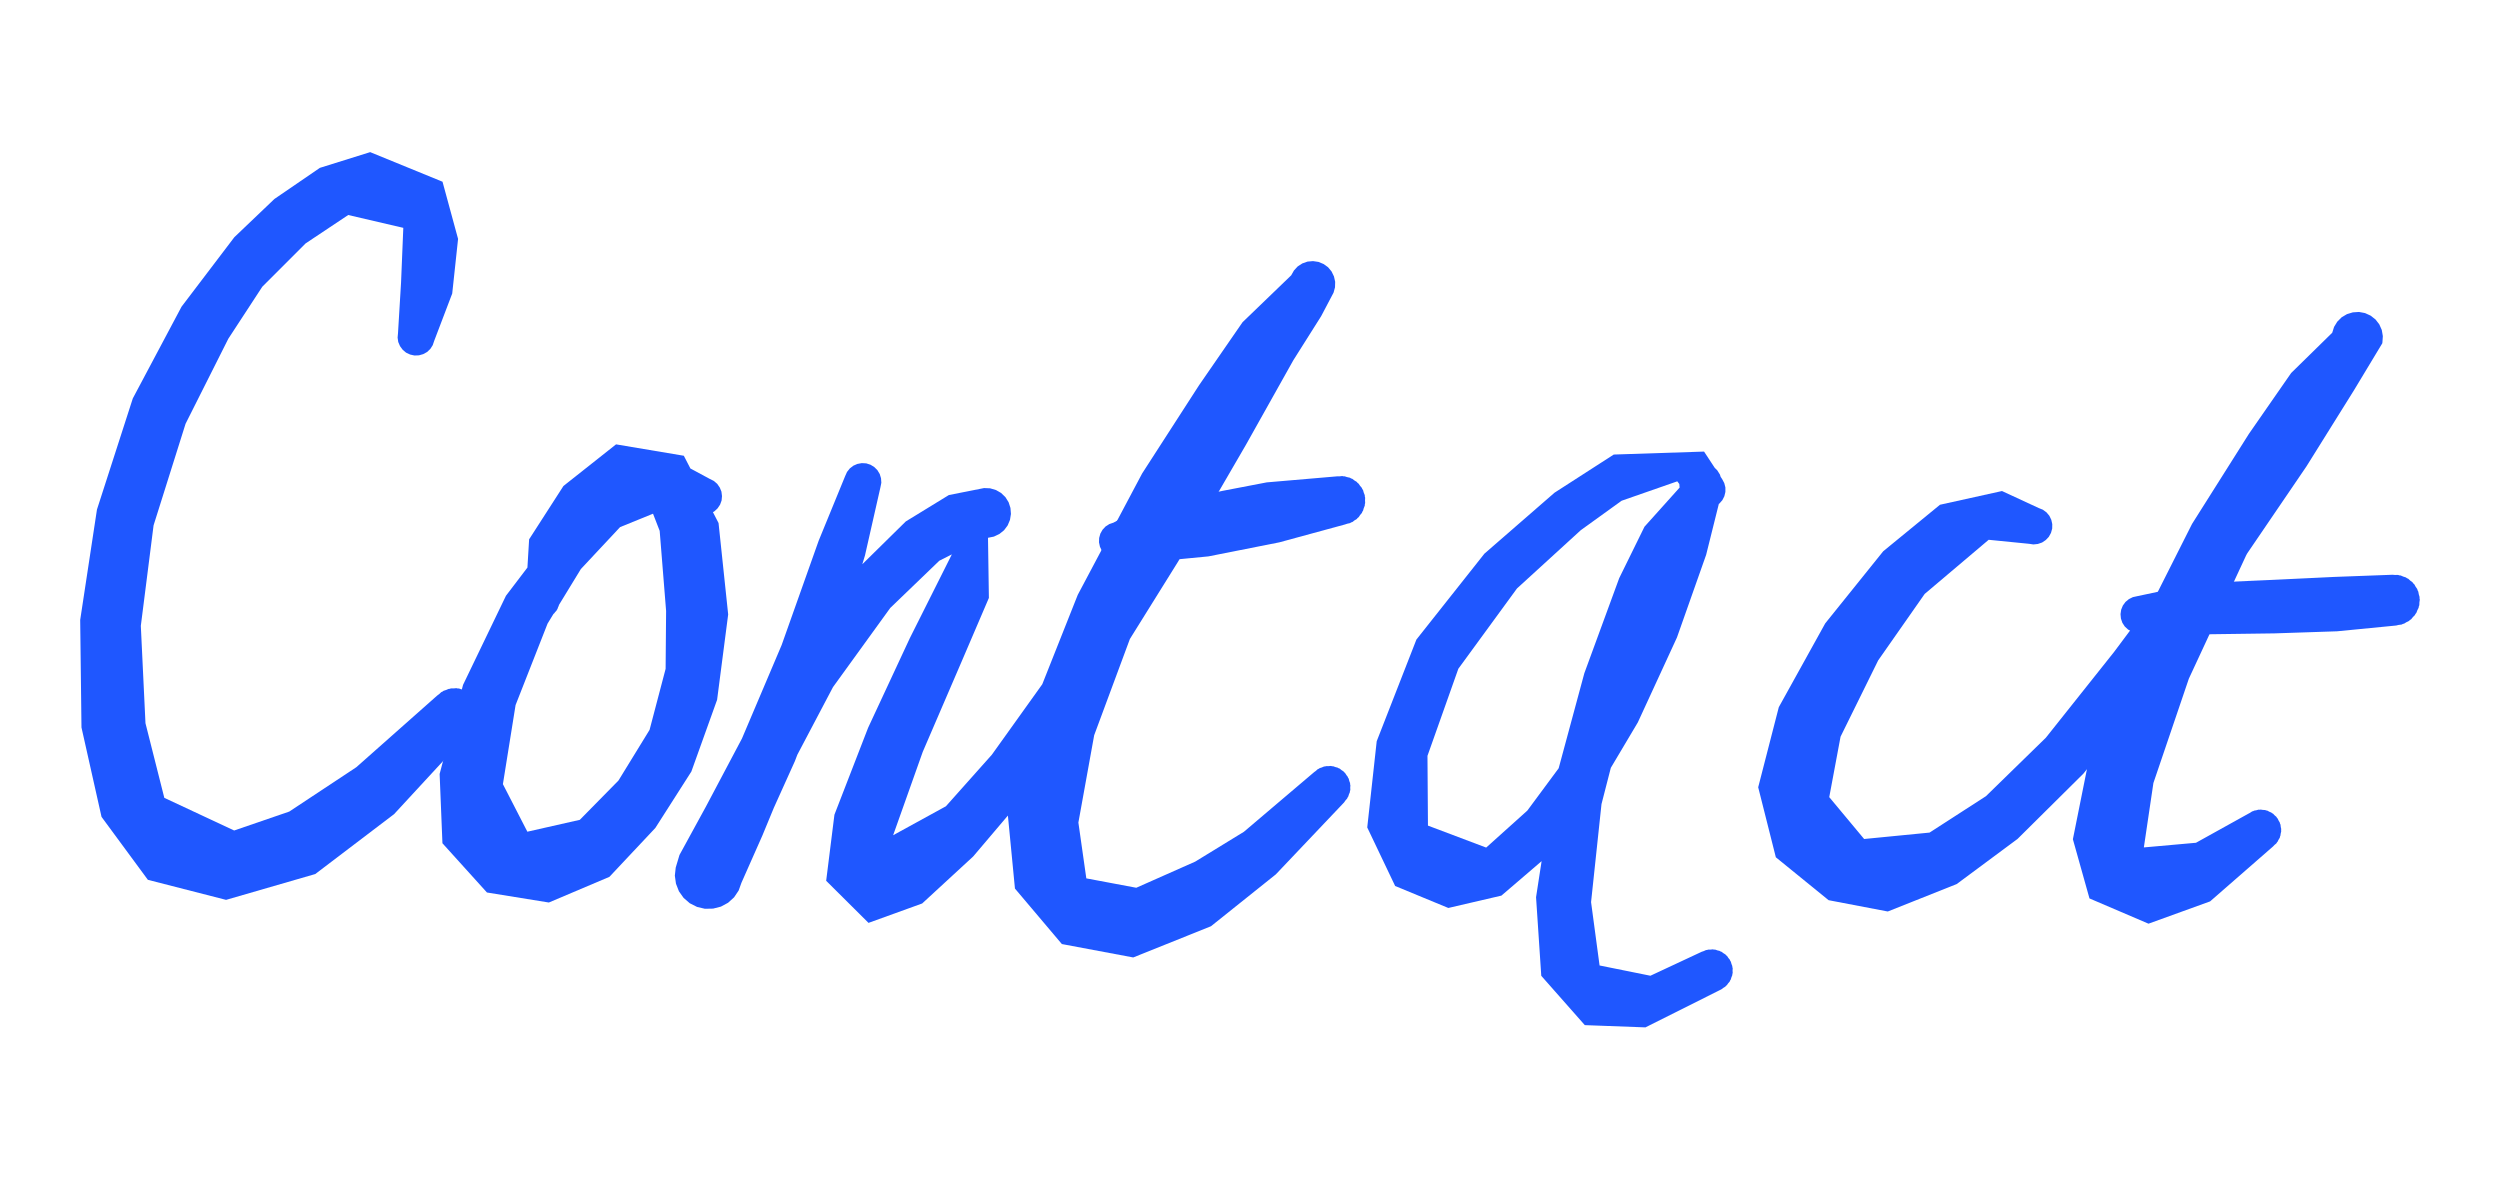
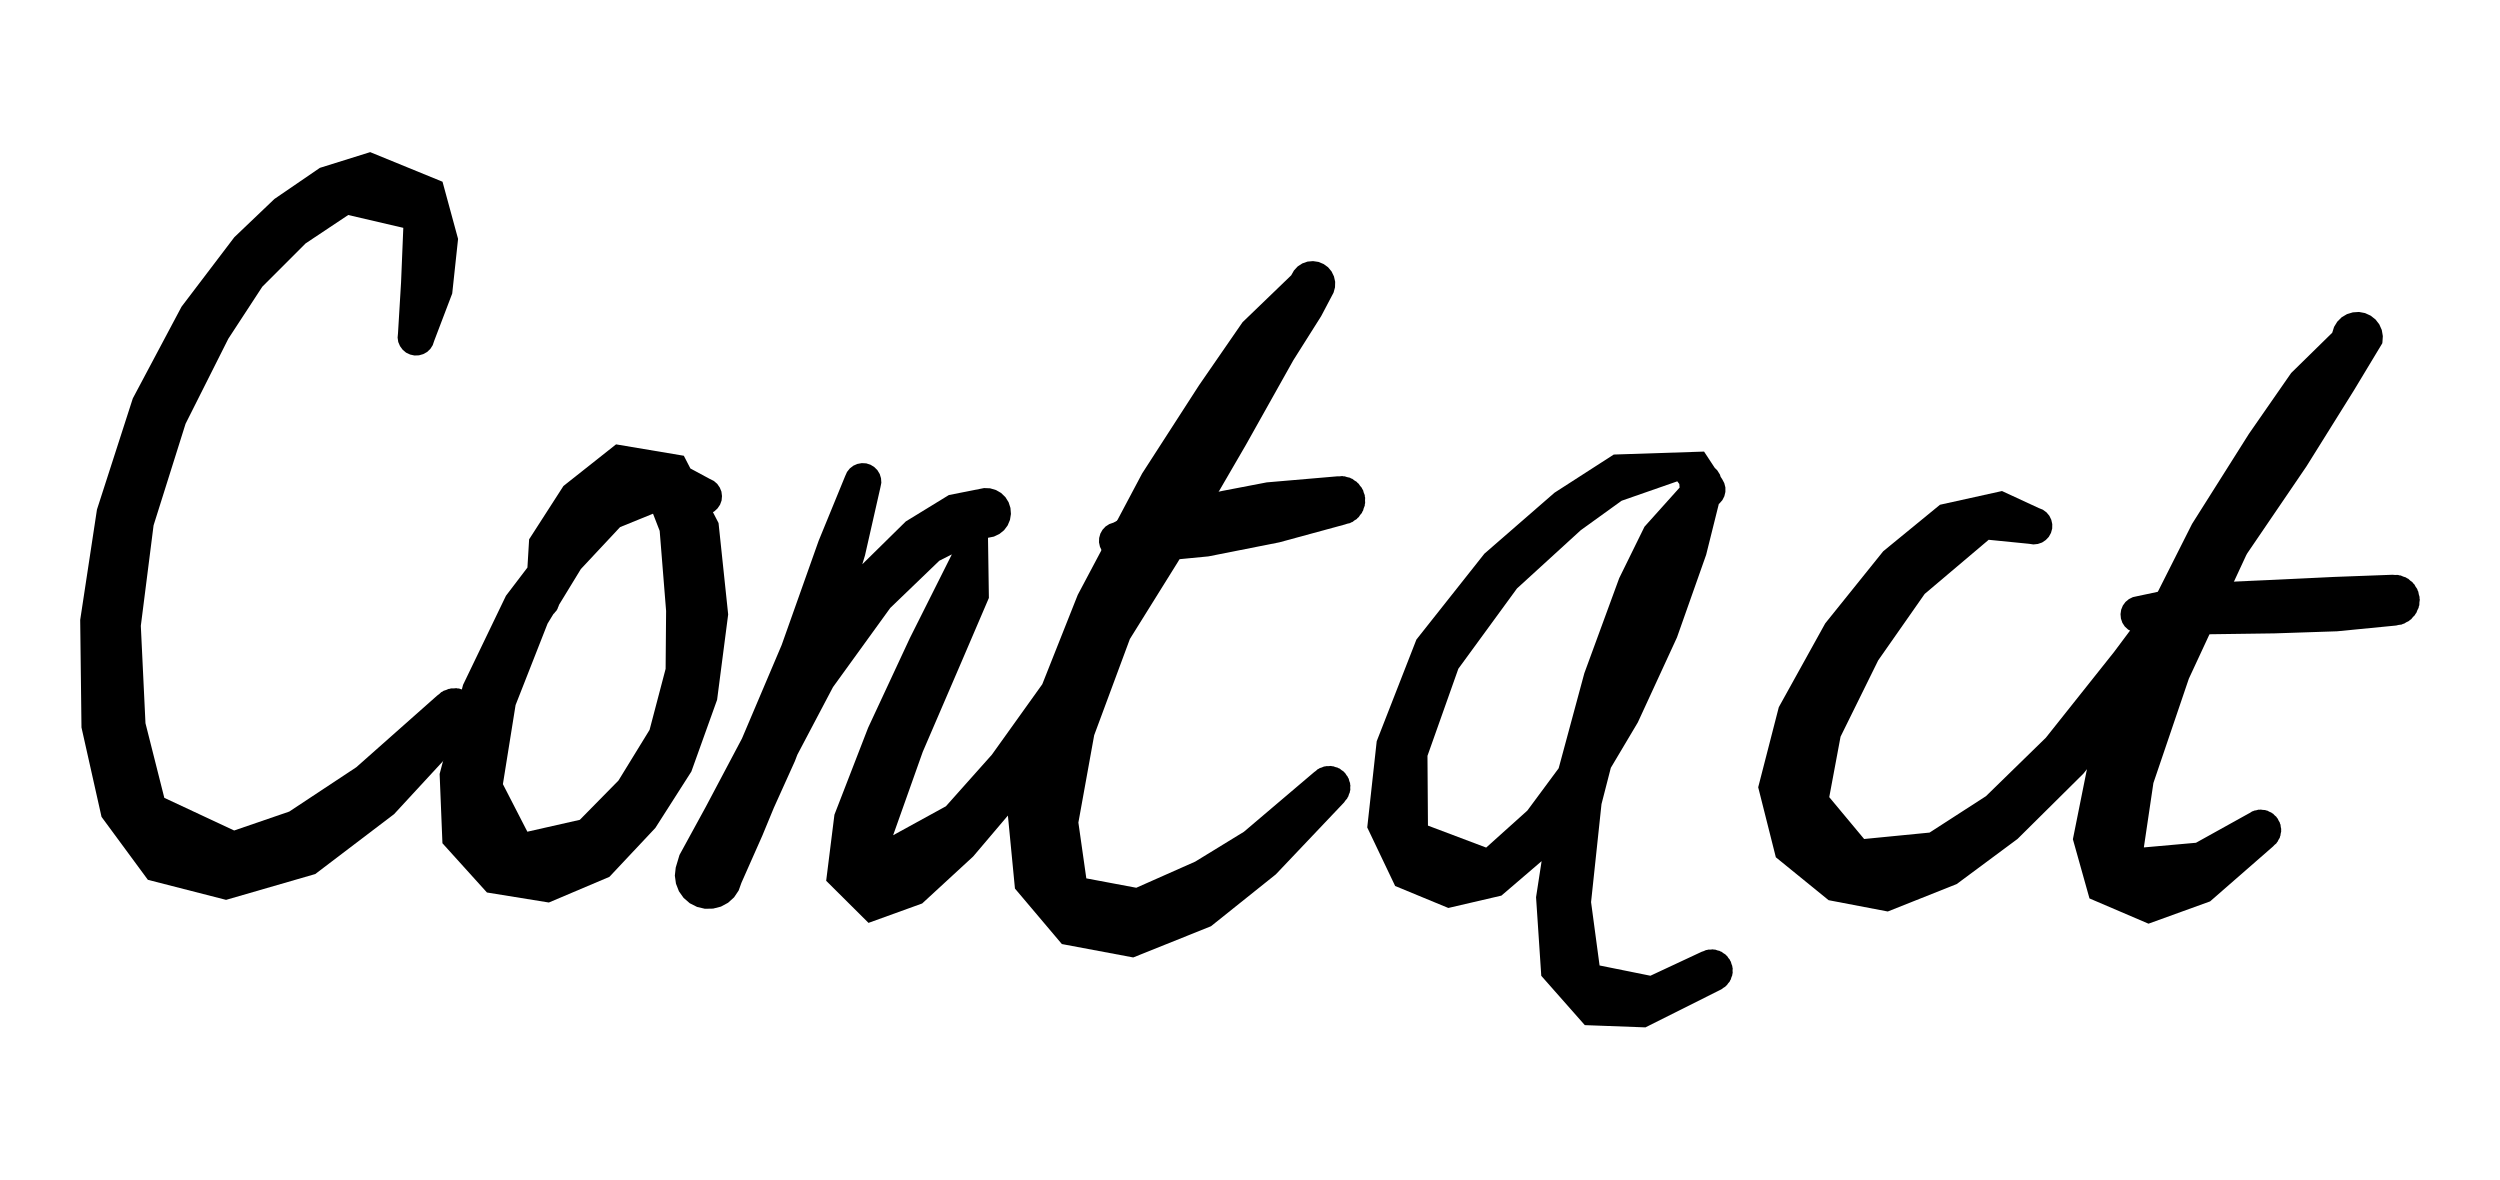
<svg xmlns="http://www.w3.org/2000/svg" viewBox="588.34 242.01 311.74 147.08" role="img" aria-labelledby="title" preserveAspectRatio="xMidYMid meet">
-   <path d="M 637.97 283.55 L 638.35 277.24 L 638.63 270.42 L 631.76 268.82 L 626.45 272.36 L 621.05 277.76 L 616.81 284.25 L 611.48 294.85 L 607.49 307.52 L 605.9 320.05 L 606.48 332.19 L 608.83 341.5 L 617.54 345.57 L 624.41 343.21 L 632.77 337.68 L 642.86 328.74 L 643.65 328.15 L 644.58 327.85 L 645.57 327.86 L 646.5 328.19 L 647.27 328.79 L 647.82 329.62 L 648.07 330.57 L 648 331.55 L 647.62 332.46 L 646.98 333.2 L 646.13 333.7 L 645.16 333.9 L 644.19 333.78 L 643.3 333.35 L 642.59 332.67 L 642.14 331.79 L 642 330.82 L 642.17 329.85 L 642.64 328.99 L 643.36 328.32 L 644.26 327.92 L 645.24 327.82 L 646.2 328.05 L 647.04 328.57 L 647.66 329.32 L 648.02 330.24 L 648.06 331.23 L 647.78 332.17 L 647.22 332.98 L 647.22 332.98 L 637.48 343.53 L 627.65 351 L 616.53 354.22 L 606.78 351.72 L 601 343.87 L 598.5 332.72 L 598.34 319.31 L 600.43 305.55 L 604.9 291.69 L 610.98 280.25 L 617.56 271.59 L 622.56 266.82 L 628.23 262.94 L 634.5 260.98 L 643.52 264.67 L 645.46 271.8 L 644.73 278.61 L 642.48 284.52 L 642.3 285.05 L 642 285.52 L 641.6 285.9 L 641.11 286.17 L 640.58 286.32 L 640.02 286.34 L 639.48 286.22 L 638.97 285.98 L 638.55 285.62 L 638.22 285.17 L 638 284.66 L 637.92 284.11 L 637.97 283.55 Z" fill="#1f57ff" fill-opacity="1" />
-   <path d="M 675.29 306.08 L 671.53 305.35 L 665.66 307.74 L 660.77 312.97 L 656.62 319.77 L 652.63 329.93 L 651.05 339.79 L 654.1 345.72 L 660.64 344.24 L 665.46 339.34 L 669.34 333.02 L 671.34 325.41 L 671.4 318.19 L 670.6 308.21 L 668.27 302.2 L 662.6 306.84 L 658.75 311.93 L 658.09 316.85 L 658.02 317.54 L 657.73 318.16 L 657.25 318.66 L 656.65 318.98 L 655.97 319.09 L 655.29 318.97 L 654.68 318.65 L 654.21 318.15 L 653.93 317.53 L 653.85 316.84 L 654 316.17 L 654.36 315.59 L 654.88 315.14 L 655.52 314.89 L 656.21 314.85 L 656.87 315.04 L 657.44 315.43 L 657.85 315.98 L 658.07 316.63 L 658.07 317.31 L 657.85 317.96 L 657.43 318.51 L 656.86 318.89 L 656.2 319.08 L 655.51 319.04 L 654.87 318.78 L 654.35 318.33 L 654 317.74 L 653.85 317.07 L 653.85 317.07 L 654.32 309.26 L 658.6 302.61 L 665.16 297.42 L 673.61 298.84 L 677.94 307.23 L 679.14 318.63 L 677.76 329.27 L 674.55 338.22 L 670.06 345.25 L 664.33 351.35 L 656.78 354.55 L 649.06 353.3 L 643.51 347.16 L 643.16 338.52 L 646.08 327.41 L 651.43 316.3 L 657.93 307.76 L 663.51 302.67 L 673.32 299.83 L 676.85 301.73 L 677.35 301.98 L 677.77 302.34 L 678.09 302.8 L 678.3 303.31 L 678.37 303.87 L 678.32 304.42 L 678.13 304.94 L 677.82 305.4 L 677.41 305.78 L 676.92 306.05 L 676.38 306.19 L 675.83 306.2 L 675.29 306.08 Z" fill="#1f57ff" fill-opacity="1" />
-   <path d="M 698.13 302.76 L 696.2 311.27 L 692.17 324.56 L 687.46 336.92 L 683.3 346.14 L 680.66 352.22 L 680.79 352.1 L 680.45 353.05 L 679.88 353.9 L 679.13 354.58 L 678.24 355.06 L 677.26 355.31 L 676.24 355.33 L 675.26 355.1 L 674.35 354.64 L 673.58 353.97 L 673 353.15 L 672.63 352.2 L 672.49 351.2 L 672.6 350.19 L 676.33 342.79 L 680.66 334.88 L 686.75 324.54 L 694.25 313.96 L 701.29 307.03 L 706.66 303.74 L 711.05 302.87 L 711.8 302.9 L 712.52 303.11 L 713.17 303.48 L 713.71 304 L 714.11 304.64 L 714.34 305.35 L 714.4 306.1 L 714.28 306.84 L 713.99 307.53 L 713.54 308.13 L 712.95 308.6 L 712.28 308.92 L 711.54 309.07 L 711.65 316.57 L 708.2 324.62 L 703.4 335.77 L 699.71 346.16 L 706.29 342.55 L 712.02 336.12 L 720.52 324.24 L 729.93 308.82 L 738.77 294.53 L 744.93 284.23 L 748.38 278.45 L 749.35 276.34 L 749.69 275.74 L 750.16 275.23 L 750.73 274.86 L 751.38 274.63 L 752.07 274.57 L 752.75 274.67 L 753.38 274.93 L 753.94 275.33 L 754.38 275.86 L 754.68 276.48 L 754.83 277.15 L 754.81 277.84 L 754.63 278.5 L 748.16 285.73 L 743.15 293.53 L 736.81 304.65 L 730 319.62 L 724.78 333.69 L 722.81 344.58 L 723.8 351.54 L 730.03 352.71 L 737.38 349.45 L 743.45 345.73 L 752.21 338.29 L 752.9 337.79 L 753.72 337.54 L 754.58 337.56 L 755.39 337.85 L 756.06 338.39 L 756.52 339.11 L 756.73 339.95 L 756.66 340.8 L 756.32 341.59 L 755.75 342.23 L 755 342.66 L 754.16 342.82 L 753.31 342.71 L 752.54 342.32 L 751.93 341.72 L 751.55 340.95 L 751.43 340.1 L 751.59 339.25 L 752.01 338.51 L 752.65 337.93 L 753.44 337.59 L 754.3 337.52 L 755.13 337.73 L 755.86 338.19 L 756.39 338.86 L 756.69 339.66 L 756.72 340.52 L 756.46 341.34 L 755.96 342.04 L 755.97 342.04 L 747.43 351.04 L 739.34 357.51 L 729.65 361.4 L 720.75 359.73 L 714.9 352.81 L 713.97 343.18 L 716.9 330.88 L 722.73 316.19 L 730.76 301.05 L 737.85 290.06 L 743.28 282.19 L 749.35 276.34 L 749.69 275.74 L 750.16 275.23 L 750.73 274.86 L 751.38 274.63 L 752.07 274.57 L 752.75 274.67 L 753.38 274.93 L 753.94 275.33 L 754.38 275.86 L 754.68 276.48 L 754.83 277.15 L 754.81 277.84 L 754.63 278.5 L 753.08 281.44 L 749.62 286.92 L 743.7 297.48 L 735.25 312.03 L 725.55 327.6 L 716.92 340.29 L 709.69 348.81 L 703.33 354.67 L 696.64 357.09 L 691.36 351.84 L 692.39 343.6 L 696.59 332.76 L 701.8 321.57 L 708.26 308.69 L 711.05 302.87 L 711.8 302.9 L 712.52 303.11 L 713.17 303.48 L 713.71 304 L 714.11 304.64 L 714.34 305.35 L 714.4 306.1 L 714.28 306.84 L 713.99 307.53 L 713.54 308.13 L 712.95 308.6 L 712.28 308.92 L 711.54 309.07 L 711.04 309.11 L 705.47 311.93 L 699.35 317.82 L 692.21 327.69 L 686.86 337.84 L 683.4 346.21 L 680.79 352.1 L 680.45 353.05 L 679.88 353.89 L 679.13 354.58 L 678.24 355.06 L 677.26 355.31 L 676.24 355.33 L 675.26 355.1 L 674.35 354.64 L 673.58 353.97 L 673 353.15 L 672.63 352.2 L 672.49 351.2 L 672.6 350.19 L 673.07 348.62 L 676.37 342.58 L 680.86 334.1 L 685.81 322.44 L 690.42 309.45 L 693.73 301.37 L 693.96 300.86 L 694.31 300.42 L 694.75 300.08 L 695.25 299.86 L 695.8 299.76 L 696.36 299.79 L 696.89 299.96 L 697.36 300.25 L 697.75 300.64 L 698.04 301.12 L 698.2 301.65 L 698.24 302.21 L 698.13 302.76 Z" fill="#1f57ff" fill-opacity="1" />
-   <path d="M 727.19 307.18 L 731.01 305.1 L 737.91 303.77 L 746.3 302.16 L 755.05 301.41 L 756.03 301.41 L 756.97 301.72 L 757.75 302.32 L 758.31 303.13 L 758.57 304.08 L 758.52 305.06 L 758.16 305.97 L 757.52 306.73 L 756.68 307.24 L 755.72 307.45 L 754.74 307.35 L 753.85 306.93 L 753.13 306.26 L 752.67 305.39 L 752.51 304.42 L 752.66 303.45 L 753.12 302.58 L 753.84 301.9 L 754.73 301.48 L 755.71 301.37 L 756.67 301.58 L 757.51 302.09 L 758.15 302.84 L 758.52 303.75 L 758.57 304.73 L 758.31 305.68 L 757.76 306.5 L 756.98 307.1 L 756.05 307.41 L 756.05 307.41 L 747.86 309.64 L 739.02 311.39 L 732.5 312.02 L 728.16 311.69 L 727.61 311.74 L 727.06 311.66 L 726.54 311.44 L 726.09 311.11 L 725.74 310.69 L 725.5 310.19 L 725.38 309.64 L 725.4 309.09 L 725.55 308.55 L 725.82 308.07 L 726.2 307.66 L 726.67 307.36 L 727.19 307.18 Z" fill="#1f57ff" fill-opacity="1" />
-   <path d="M 841.35 309.82 L 836.32 309.32 L 828.34 316.07 L 822.54 324.36 L 817.85 333.87 L 816.44 341.41 L 820.79 346.63 L 828.95 345.83 L 835.98 341.29 L 843.45 334 L 851.96 323.3 L 861.9 309.99 L 871.44 297 L 877.47 287.93 L 879.16 283.5 L 879.39 282.77 L 879.79 282.12 L 880.34 281.57 L 881 281.18 L 881.73 280.96 L 882.5 280.91 L 883.25 281.05 L 883.95 281.37 L 884.56 281.85 L 885.03 282.46 L 885.34 283.16 L 885.47 283.92 L 885.42 284.68 L 879.53 292.62 L 874.66 300.02 L 868.43 311.25 L 861.28 326.64 L 856.86 339.65 L 855.67 347.68 L 862.17 347.1 L 868.69 343.48 L 869.43 343.09 L 870.24 342.96 L 871.06 343.09 L 871.79 343.48 L 872.36 344.09 L 872.71 344.84 L 872.8 345.66 L 872.62 346.47 L 872.19 347.18 L 871.55 347.71 L 870.78 348.02 L 869.96 348.06 L 869.16 347.84 L 868.47 347.37 L 867.97 346.71 L 867.71 345.93 L 867.71 345.1 L 867.98 344.31 L 868.48 343.65 L 869.17 343.19 L 869.97 342.97 L 870.8 343.02 L 871.56 343.33 L 872.19 343.86 L 872.62 344.58 L 872.8 345.39 L 872.7 346.21 L 872.35 346.96 L 871.78 347.56 L 871.78 347.56 L 863.93 354.41 L 856.25 357.19 L 848.89 354.04 L 846.82 346.66 L 848.72 337.19 L 853.72 323.13 L 861.68 307.34 L 868.77 296.11 L 874.04 288.52 L 879.16 283.5 L 879.39 282.77 L 879.79 282.12 L 880.34 281.58 L 881 281.18 L 881.73 280.96 L 882.5 280.91 L 883.25 281.05 L 883.95 281.37 L 884.56 281.85 L 885.03 282.46 L 885.34 283.16 L 885.47 283.92 L 885.42 284.68 L 885.4 284.82 L 881.88 290.66 L 875.95 300.16 L 866.82 313.57 L 857.05 327.16 L 848.14 338.47 L 839.92 346.62 L 832.33 352.25 L 823.74 355.67 L 816.36 354.26 L 809.78 348.91 L 807.58 340.18 L 810.15 330.19 L 815.94 319.74 L 823.17 310.75 L 830.25 304.95 L 837.98 303.24 L 842.56 305.36 L 843.08 305.57 L 843.53 305.9 L 843.89 306.33 L 844.13 306.83 L 844.25 307.37 L 844.24 307.92 L 844.09 308.46 L 843.82 308.95 L 843.44 309.35 L 842.98 309.66 L 842.45 309.84 L 841.9 309.9 L 841.35 309.82 Z" fill="#1f57ff" fill-opacity="1" />
-   <path d="M 854.85 316.35 L 862.48 314.73 L 871.89 314.31 L 879.41 313.95 L 886.68 313.68 L 887.7 313.77 L 888.64 314.18 L 889.4 314.88 L 889.89 315.78 L 890.08 316.79 L 889.93 317.8 L 889.46 318.72 L 888.73 319.44 L 887.81 319.89 L 886.79 320.02 L 885.78 319.81 L 884.89 319.3 L 884.21 318.53 L 883.81 317.58 L 883.74 316.55 L 884 315.56 L 884.56 314.7 L 885.37 314.06 L 886.34 313.72 L 887.36 313.7 L 888.34 314.01 L 889.17 314.62 L 889.76 315.46 L 890.05 316.45 L 890.02 317.47 L 889.65 318.43 L 889 319.23 L 888.13 319.77 L 887.13 320.01 L 887.13 320.01 L 879.76 320.73 L 871.95 320.99 L 863.08 321.11 L 855.28 320.95 L 854.72 320.93 L 854.19 320.78 L 853.7 320.51 L 853.29 320.13 L 852.99 319.67 L 852.81 319.14 L 852.76 318.59 L 852.84 318.04 L 853.05 317.52 L 853.38 317.07 L 853.8 316.72 L 854.3 316.47 L 854.85 316.35 Z" fill="#1f57ff" fill-opacity="1" />
-   <path d="M 799.31 304.41 L 797.49 302.03 L 790.55 304.45 L 785.46 308.12 L 777.5 315.39 L 770.19 325.4 L 766.34 336.26 L 766.4 344.96 L 773.66 347.7 L 778.79 343.09 L 782.72 337.78 L 787.75 329.36 L 792.24 319.28 L 795.9 309.42 L 797.65 303.36 L 797.78 302.81 L 797.73 302.17 L 797.84 301.54 L 798.1 300.95 L 798.49 300.44 L 798.99 300.04 L 799.57 299.77 L 800.2 299.65 L 800.85 299.68 L 801.46 299.87 L 802.01 300.2 L 802.47 300.65 L 802.81 301.19 L 803 301.8 L 798.8 309.61 L 795.6 316.57 L 791.73 327.92 L 788.04 342.28 L 786.74 354.5 L 787.8 362.4 L 794.14 363.68 L 800.54 360.69 L 801.35 360.42 L 802.21 360.42 L 803.02 360.7 L 803.7 361.22 L 804.17 361.93 L 804.4 362.75 L 804.35 363.61 L 804.03 364.4 L 803.47 365.05 L 802.74 365.49 L 801.9 365.67 L 801.05 365.57 L 800.28 365.21 L 799.66 364.62 L 799.26 363.86 L 799.13 363.02 L 799.27 362.17 L 799.67 361.42 L 800.3 360.83 L 801.07 360.48 L 801.92 360.39 L 802.76 360.58 L 803.49 361.02 L 804.04 361.68 L 804.35 362.47 L 804.4 363.33 L 804.16 364.15 L 803.68 364.85 L 803 365.37 L 803 365.37 L 793.52 370.12 L 785.96 369.84 L 780.53 363.69 L 779.88 353.89 L 781.9 340.77 L 785.9 325.96 L 790.25 314.1 L 793.4 307.69 L 797.78 302.81 L 797.73 302.17 L 797.84 301.54 L 798.1 300.95 L 798.49 300.44 L 798.99 300.04 L 799.57 299.77 L 800.2 299.65 L 800.84 299.68 L 801.46 299.87 L 802.01 300.2 L 802.47 300.65 L 802.81 301.19 L 803 301.8 L 802.75 304.53 L 801.09 311.19 L 797.45 321.5 L 792.57 332.09 L 787.25 341.04 L 781.8 348.34 L 775.56 353.69 L 768.94 355.23 L 762.31 352.49 L 758.83 345.19 L 760.01 334.44 L 764.96 321.76 L 773.44 311.05 L 782.18 303.45 L 789.57 298.69 L 800.83 298.32 L 803.09 301.76 L 803.35 302.25 L 803.49 302.79 L 803.49 303.35 L 803.36 303.89 L 803.11 304.38 L 802.74 304.8 L 802.29 305.12 L 801.77 305.32 L 801.22 305.39 L 800.66 305.33 L 800.14 305.13 L 799.68 304.82 L 799.31 304.41 Z" fill="#1f57ff" fill-opacity="1" />
+   <path d="M 637.97 283.55 L 638.35 277.24 L 638.63 270.42 L 631.76 268.82 L 626.45 272.36 L 621.05 277.76 L 616.81 284.25 L 611.48 294.85 L 607.49 307.52 L 605.9 320.05 L 606.48 332.19 L 608.83 341.5 L 617.54 345.57 L 624.41 343.21 L 632.77 337.68 L 642.86 328.74 L 643.65 328.15 L 644.58 327.85 L 645.57 327.86 L 646.5 328.19 L 647.27 328.79 L 647.82 329.62 L 648.07 330.57 L 648 331.55 L 647.62 332.46 L 646.98 333.2 L 646.13 333.7 L 645.16 333.9 L 644.19 333.78 L 643.3 333.35 L 642.59 332.67 L 642.14 331.79 L 642 330.82 L 642.17 329.85 L 642.64 328.99 L 643.36 328.32 L 644.26 327.92 L 645.24 327.82 L 646.2 328.05 L 647.04 328.57 L 647.66 329.32 L 648.02 330.24 L 648.06 331.23 L 647.78 332.17 L 647.22 332.98 L 647.22 332.98 L 637.48 343.53 L 627.65 351 L 616.53 354.22 L 606.78 351.72 L 601 343.87 L 598.5 332.72 L 598.34 319.31 L 600.43 305.55 L 604.9 291.69 L 610.98 280.25 L 617.56 271.59 L 622.56 266.82 L 628.23 262.94 L 634.5 260.98 L 643.52 264.67 L 645.46 271.8 L 644.73 278.61 L 642.48 284.52 L 642.3 285.05 L 642 285.52 L 641.6 285.9 L 641.11 286.17 L 640.58 286.32 L 640.02 286.34 L 639.48 286.22 L 638.97 285.98 L 638.55 285.62 L 638.22 285.17 L 638 284.66 L 637.92 284.11 L 637.97 283.55 Z" fill="#000000" fill-opacity="1" />
+   <path d="M 675.29 306.08 L 671.53 305.35 L 665.66 307.74 L 660.77 312.97 L 656.62 319.77 L 652.63 329.93 L 651.05 339.79 L 654.1 345.72 L 660.64 344.24 L 665.46 339.34 L 669.34 333.02 L 671.34 325.41 L 671.4 318.19 L 670.6 308.21 L 668.27 302.2 L 662.6 306.84 L 658.75 311.93 L 658.09 316.85 L 658.02 317.54 L 657.73 318.16 L 657.25 318.66 L 656.65 318.98 L 655.97 319.09 L 655.29 318.97 L 654.68 318.65 L 654.21 318.15 L 653.93 317.53 L 653.85 316.84 L 654 316.17 L 654.36 315.59 L 654.88 315.14 L 655.52 314.89 L 656.21 314.85 L 656.87 315.04 L 657.44 315.43 L 657.85 315.98 L 658.07 316.63 L 658.07 317.31 L 657.85 317.96 L 657.43 318.51 L 656.86 318.89 L 656.2 319.08 L 655.51 319.04 L 654.87 318.78 L 654.35 318.33 L 654 317.74 L 653.85 317.07 L 653.85 317.07 L 654.32 309.26 L 658.6 302.61 L 665.16 297.42 L 673.61 298.84 L 677.94 307.23 L 679.14 318.63 L 677.76 329.27 L 674.55 338.22 L 670.06 345.25 L 664.33 351.35 L 656.78 354.55 L 649.06 353.3 L 643.51 347.16 L 643.16 338.52 L 646.08 327.41 L 651.43 316.3 L 657.93 307.76 L 663.51 302.67 L 673.32 299.83 L 676.85 301.73 L 677.35 301.98 L 677.77 302.34 L 678.09 302.8 L 678.3 303.31 L 678.37 303.87 L 678.32 304.42 L 678.13 304.94 L 677.82 305.4 L 677.41 305.78 L 676.92 306.05 L 676.38 306.19 L 675.83 306.2 L 675.29 306.08 Z" fill="#000000" fill-opacity="1" />
+   <path d="M 698.13 302.76 L 696.2 311.27 L 692.17 324.56 L 687.46 336.92 L 683.3 346.14 L 680.66 352.22 L 680.79 352.1 L 680.45 353.05 L 679.88 353.9 L 679.13 354.58 L 678.24 355.06 L 677.26 355.31 L 676.24 355.33 L 675.26 355.1 L 674.35 354.64 L 673.58 353.97 L 673 353.15 L 672.63 352.2 L 672.49 351.2 L 672.6 350.19 L 676.33 342.79 L 680.66 334.88 L 686.75 324.54 L 694.25 313.96 L 701.29 307.03 L 706.66 303.74 L 711.05 302.87 L 711.8 302.9 L 712.52 303.11 L 713.17 303.48 L 713.71 304 L 714.11 304.64 L 714.34 305.35 L 714.4 306.1 L 714.28 306.84 L 713.99 307.53 L 713.54 308.13 L 712.95 308.6 L 712.28 308.92 L 711.54 309.07 L 711.65 316.57 L 708.2 324.62 L 703.4 335.77 L 699.71 346.16 L 706.29 342.55 L 712.02 336.12 L 720.52 324.24 L 729.93 308.82 L 738.77 294.53 L 744.93 284.23 L 748.38 278.45 L 749.35 276.34 L 749.69 275.74 L 750.16 275.23 L 750.73 274.86 L 751.38 274.63 L 752.07 274.57 L 752.75 274.67 L 753.38 274.93 L 753.94 275.33 L 754.38 275.86 L 754.68 276.48 L 754.83 277.15 L 754.81 277.84 L 754.63 278.5 L 748.16 285.73 L 743.15 293.53 L 736.81 304.65 L 730 319.62 L 724.78 333.69 L 722.81 344.58 L 723.8 351.54 L 730.03 352.71 L 737.38 349.45 L 743.45 345.73 L 752.21 338.29 L 752.9 337.79 L 753.72 337.54 L 754.58 337.56 L 755.39 337.85 L 756.06 338.39 L 756.52 339.11 L 756.73 339.95 L 756.66 340.8 L 756.32 341.59 L 755.75 342.23 L 755 342.66 L 754.16 342.82 L 753.31 342.71 L 752.54 342.32 L 751.93 341.72 L 751.55 340.95 L 751.43 340.1 L 751.59 339.25 L 752.01 338.51 L 752.65 337.93 L 753.44 337.59 L 754.3 337.52 L 755.13 337.73 L 755.86 338.19 L 756.39 338.86 L 756.69 339.66 L 756.72 340.52 L 756.46 341.34 L 755.96 342.04 L 755.97 342.04 L 747.43 351.04 L 739.34 357.51 L 729.65 361.4 L 720.75 359.73 L 714.9 352.81 L 713.97 343.18 L 716.9 330.88 L 722.73 316.19 L 730.76 301.05 L 737.85 290.06 L 743.28 282.19 L 749.35 276.34 L 749.69 275.74 L 750.16 275.23 L 750.73 274.86 L 751.38 274.63 L 752.07 274.57 L 752.75 274.67 L 753.38 274.93 L 753.94 275.33 L 754.38 275.86 L 754.68 276.48 L 754.83 277.15 L 754.81 277.84 L 754.63 278.5 L 753.08 281.44 L 749.62 286.92 L 743.7 297.48 L 735.25 312.03 L 725.55 327.6 L 716.92 340.29 L 709.69 348.81 L 703.33 354.67 L 696.64 357.09 L 691.36 351.84 L 692.39 343.6 L 696.59 332.76 L 701.8 321.57 L 708.26 308.69 L 711.05 302.87 L 711.8 302.9 L 712.52 303.11 L 713.17 303.48 L 713.71 304 L 714.11 304.64 L 714.34 305.35 L 714.4 306.1 L 714.28 306.84 L 713.99 307.53 L 713.54 308.13 L 712.95 308.6 L 712.28 308.92 L 711.54 309.07 L 711.04 309.11 L 705.47 311.93 L 699.35 317.82 L 692.21 327.69 L 686.86 337.84 L 683.4 346.21 L 680.79 352.1 L 680.45 353.05 L 679.88 353.89 L 679.13 354.58 L 678.24 355.06 L 677.26 355.31 L 676.24 355.33 L 675.26 355.1 L 674.35 354.64 L 673.58 353.97 L 673 353.15 L 672.63 352.2 L 672.49 351.2 L 672.6 350.19 L 673.07 348.62 L 676.37 342.58 L 680.86 334.1 L 685.81 322.44 L 690.42 309.45 L 693.73 301.37 L 693.96 300.86 L 694.31 300.42 L 694.75 300.08 L 695.25 299.86 L 695.8 299.76 L 696.36 299.79 L 696.89 299.96 L 697.36 300.25 L 697.75 300.64 L 698.04 301.12 L 698.2 301.65 L 698.24 302.21 L 698.13 302.76 Z" fill="#000000" fill-opacity="1" />
+   <path d="M 727.19 307.18 L 731.01 305.1 L 737.91 303.77 L 746.3 302.16 L 755.05 301.41 L 756.03 301.41 L 756.97 301.72 L 757.75 302.32 L 758.31 303.13 L 758.57 304.08 L 758.52 305.06 L 758.16 305.97 L 757.52 306.73 L 756.68 307.24 L 755.72 307.45 L 754.74 307.35 L 753.85 306.93 L 753.13 306.26 L 752.67 305.39 L 752.51 304.42 L 752.66 303.45 L 753.12 302.58 L 753.84 301.9 L 754.73 301.48 L 755.71 301.37 L 756.67 301.58 L 757.51 302.09 L 758.15 302.84 L 758.52 303.75 L 758.57 304.73 L 758.31 305.68 L 757.76 306.5 L 756.98 307.1 L 756.05 307.41 L 756.05 307.41 L 747.86 309.64 L 739.02 311.39 L 732.5 312.02 L 728.16 311.69 L 727.61 311.74 L 727.06 311.66 L 726.54 311.44 L 726.09 311.11 L 725.74 310.69 L 725.5 310.19 L 725.38 309.64 L 725.4 309.09 L 725.55 308.55 L 725.82 308.07 L 726.2 307.66 L 726.67 307.36 L 727.19 307.18 Z" fill="#000000" fill-opacity="1" />
+   <path d="M 841.35 309.82 L 836.32 309.32 L 828.34 316.07 L 822.54 324.36 L 817.85 333.87 L 816.44 341.41 L 820.79 346.63 L 828.95 345.83 L 835.98 341.29 L 843.45 334 L 851.96 323.3 L 861.9 309.99 L 871.44 297 L 877.47 287.93 L 879.16 283.5 L 879.39 282.77 L 879.79 282.12 L 880.34 281.57 L 881 281.18 L 881.73 280.96 L 882.5 280.91 L 883.25 281.05 L 883.95 281.37 L 884.56 281.85 L 885.03 282.46 L 885.34 283.16 L 885.47 283.92 L 885.42 284.68 L 879.53 292.62 L 874.66 300.02 L 868.43 311.25 L 861.28 326.64 L 856.86 339.65 L 855.67 347.68 L 862.17 347.1 L 868.69 343.48 L 869.43 343.09 L 870.24 342.96 L 871.06 343.09 L 871.79 343.48 L 872.36 344.09 L 872.71 344.84 L 872.8 345.66 L 872.62 346.47 L 872.19 347.18 L 871.55 347.71 L 870.78 348.02 L 869.96 348.06 L 869.16 347.84 L 868.47 347.37 L 867.97 346.71 L 867.71 345.93 L 867.71 345.1 L 867.98 344.31 L 868.48 343.65 L 869.17 343.19 L 869.97 342.97 L 870.8 343.02 L 871.56 343.33 L 872.19 343.86 L 872.62 344.58 L 872.8 345.39 L 872.7 346.21 L 872.35 346.96 L 871.78 347.56 L 871.78 347.56 L 863.93 354.41 L 856.25 357.19 L 848.89 354.04 L 846.82 346.66 L 848.72 337.19 L 853.72 323.13 L 861.68 307.34 L 868.77 296.11 L 874.04 288.52 L 879.16 283.5 L 879.39 282.77 L 879.79 282.12 L 880.34 281.58 L 881 281.18 L 881.73 280.96 L 882.5 280.91 L 883.25 281.05 L 883.95 281.37 L 884.56 281.85 L 885.03 282.46 L 885.34 283.16 L 885.47 283.92 L 885.42 284.68 L 885.4 284.82 L 881.88 290.66 L 875.95 300.16 L 866.82 313.57 L 857.05 327.16 L 848.14 338.47 L 839.92 346.62 L 832.33 352.25 L 823.74 355.67 L 816.36 354.26 L 809.78 348.91 L 807.58 340.18 L 810.15 330.19 L 815.94 319.74 L 823.17 310.75 L 830.25 304.95 L 837.98 303.24 L 842.56 305.36 L 843.08 305.57 L 843.53 305.9 L 843.89 306.33 L 844.13 306.83 L 844.25 307.37 L 844.24 307.92 L 844.09 308.46 L 843.82 308.95 L 843.44 309.35 L 842.98 309.66 L 842.45 309.84 L 841.9 309.9 L 841.35 309.82 Z" fill="#000000" fill-opacity="1" />
+   <path d="M 854.85 316.35 L 862.48 314.73 L 871.89 314.31 L 879.41 313.95 L 886.68 313.68 L 887.7 313.77 L 888.64 314.18 L 889.4 314.88 L 889.89 315.78 L 890.08 316.79 L 889.93 317.8 L 889.46 318.72 L 888.73 319.44 L 887.81 319.89 L 886.79 320.02 L 885.78 319.81 L 884.89 319.3 L 884.21 318.53 L 883.81 317.58 L 883.74 316.55 L 884 315.56 L 884.56 314.7 L 885.37 314.06 L 886.34 313.72 L 887.36 313.7 L 888.34 314.01 L 889.17 314.62 L 889.76 315.46 L 890.05 316.45 L 890.02 317.47 L 889.65 318.43 L 889 319.23 L 888.13 319.77 L 887.13 320.01 L 887.13 320.01 L 879.76 320.73 L 871.95 320.99 L 863.08 321.11 L 855.28 320.95 L 854.72 320.93 L 854.19 320.78 L 853.7 320.51 L 853.29 320.13 L 852.99 319.67 L 852.81 319.14 L 852.76 318.59 L 852.84 318.04 L 853.05 317.52 L 853.38 317.07 L 853.8 316.72 L 854.3 316.47 L 854.85 316.35 Z" fill="#000000" fill-opacity="1" />
+   <path d="M 799.31 304.41 L 797.49 302.03 L 790.55 304.45 L 785.46 308.12 L 777.5 315.39 L 770.19 325.4 L 766.34 336.26 L 766.4 344.96 L 773.66 347.7 L 778.79 343.09 L 782.72 337.78 L 787.75 329.36 L 792.24 319.28 L 795.9 309.42 L 797.65 303.36 L 797.78 302.81 L 797.73 302.17 L 797.84 301.54 L 798.1 300.95 L 798.49 300.44 L 798.99 300.04 L 799.57 299.77 L 800.2 299.65 L 800.85 299.68 L 801.46 299.87 L 802.01 300.2 L 802.47 300.65 L 802.81 301.19 L 803 301.8 L 798.8 309.61 L 795.6 316.57 L 791.73 327.92 L 788.04 342.28 L 786.74 354.5 L 787.8 362.4 L 794.14 363.68 L 800.54 360.69 L 801.35 360.42 L 802.21 360.42 L 803.02 360.7 L 803.7 361.22 L 804.17 361.93 L 804.4 362.75 L 804.35 363.61 L 804.03 364.4 L 803.47 365.05 L 802.74 365.49 L 801.9 365.67 L 801.05 365.57 L 800.28 365.21 L 799.66 364.62 L 799.26 363.86 L 799.13 363.02 L 799.27 362.17 L 799.67 361.42 L 800.3 360.83 L 801.07 360.48 L 801.92 360.39 L 802.76 360.58 L 803.49 361.02 L 804.04 361.68 L 804.35 362.47 L 804.4 363.33 L 804.16 364.15 L 803.68 364.85 L 803 365.37 L 803 365.37 L 793.52 370.12 L 785.96 369.84 L 780.53 363.69 L 779.88 353.89 L 781.9 340.77 L 785.9 325.96 L 790.25 314.1 L 793.4 307.69 L 797.78 302.81 L 797.73 302.17 L 797.84 301.54 L 798.1 300.95 L 798.49 300.44 L 798.99 300.04 L 799.57 299.77 L 800.2 299.65 L 800.84 299.68 L 801.46 299.87 L 802.01 300.2 L 802.47 300.65 L 802.81 301.19 L 803 301.8 L 802.75 304.53 L 801.09 311.19 L 797.45 321.5 L 792.57 332.09 L 787.25 341.04 L 781.8 348.34 L 775.56 353.69 L 768.94 355.23 L 762.31 352.49 L 758.83 345.19 L 760.01 334.44 L 764.96 321.76 L 773.44 311.05 L 782.18 303.45 L 789.57 298.69 L 800.83 298.32 L 803.09 301.76 L 803.35 302.25 L 803.49 302.79 L 803.49 303.35 L 803.36 303.89 L 803.11 304.38 L 802.74 304.8 L 802.29 305.12 L 801.77 305.32 L 801.22 305.39 L 800.66 305.33 L 800.14 305.13 L 799.68 304.82 L 799.31 304.41 Z" fill="#000000" fill-opacity="1" />
</svg>
